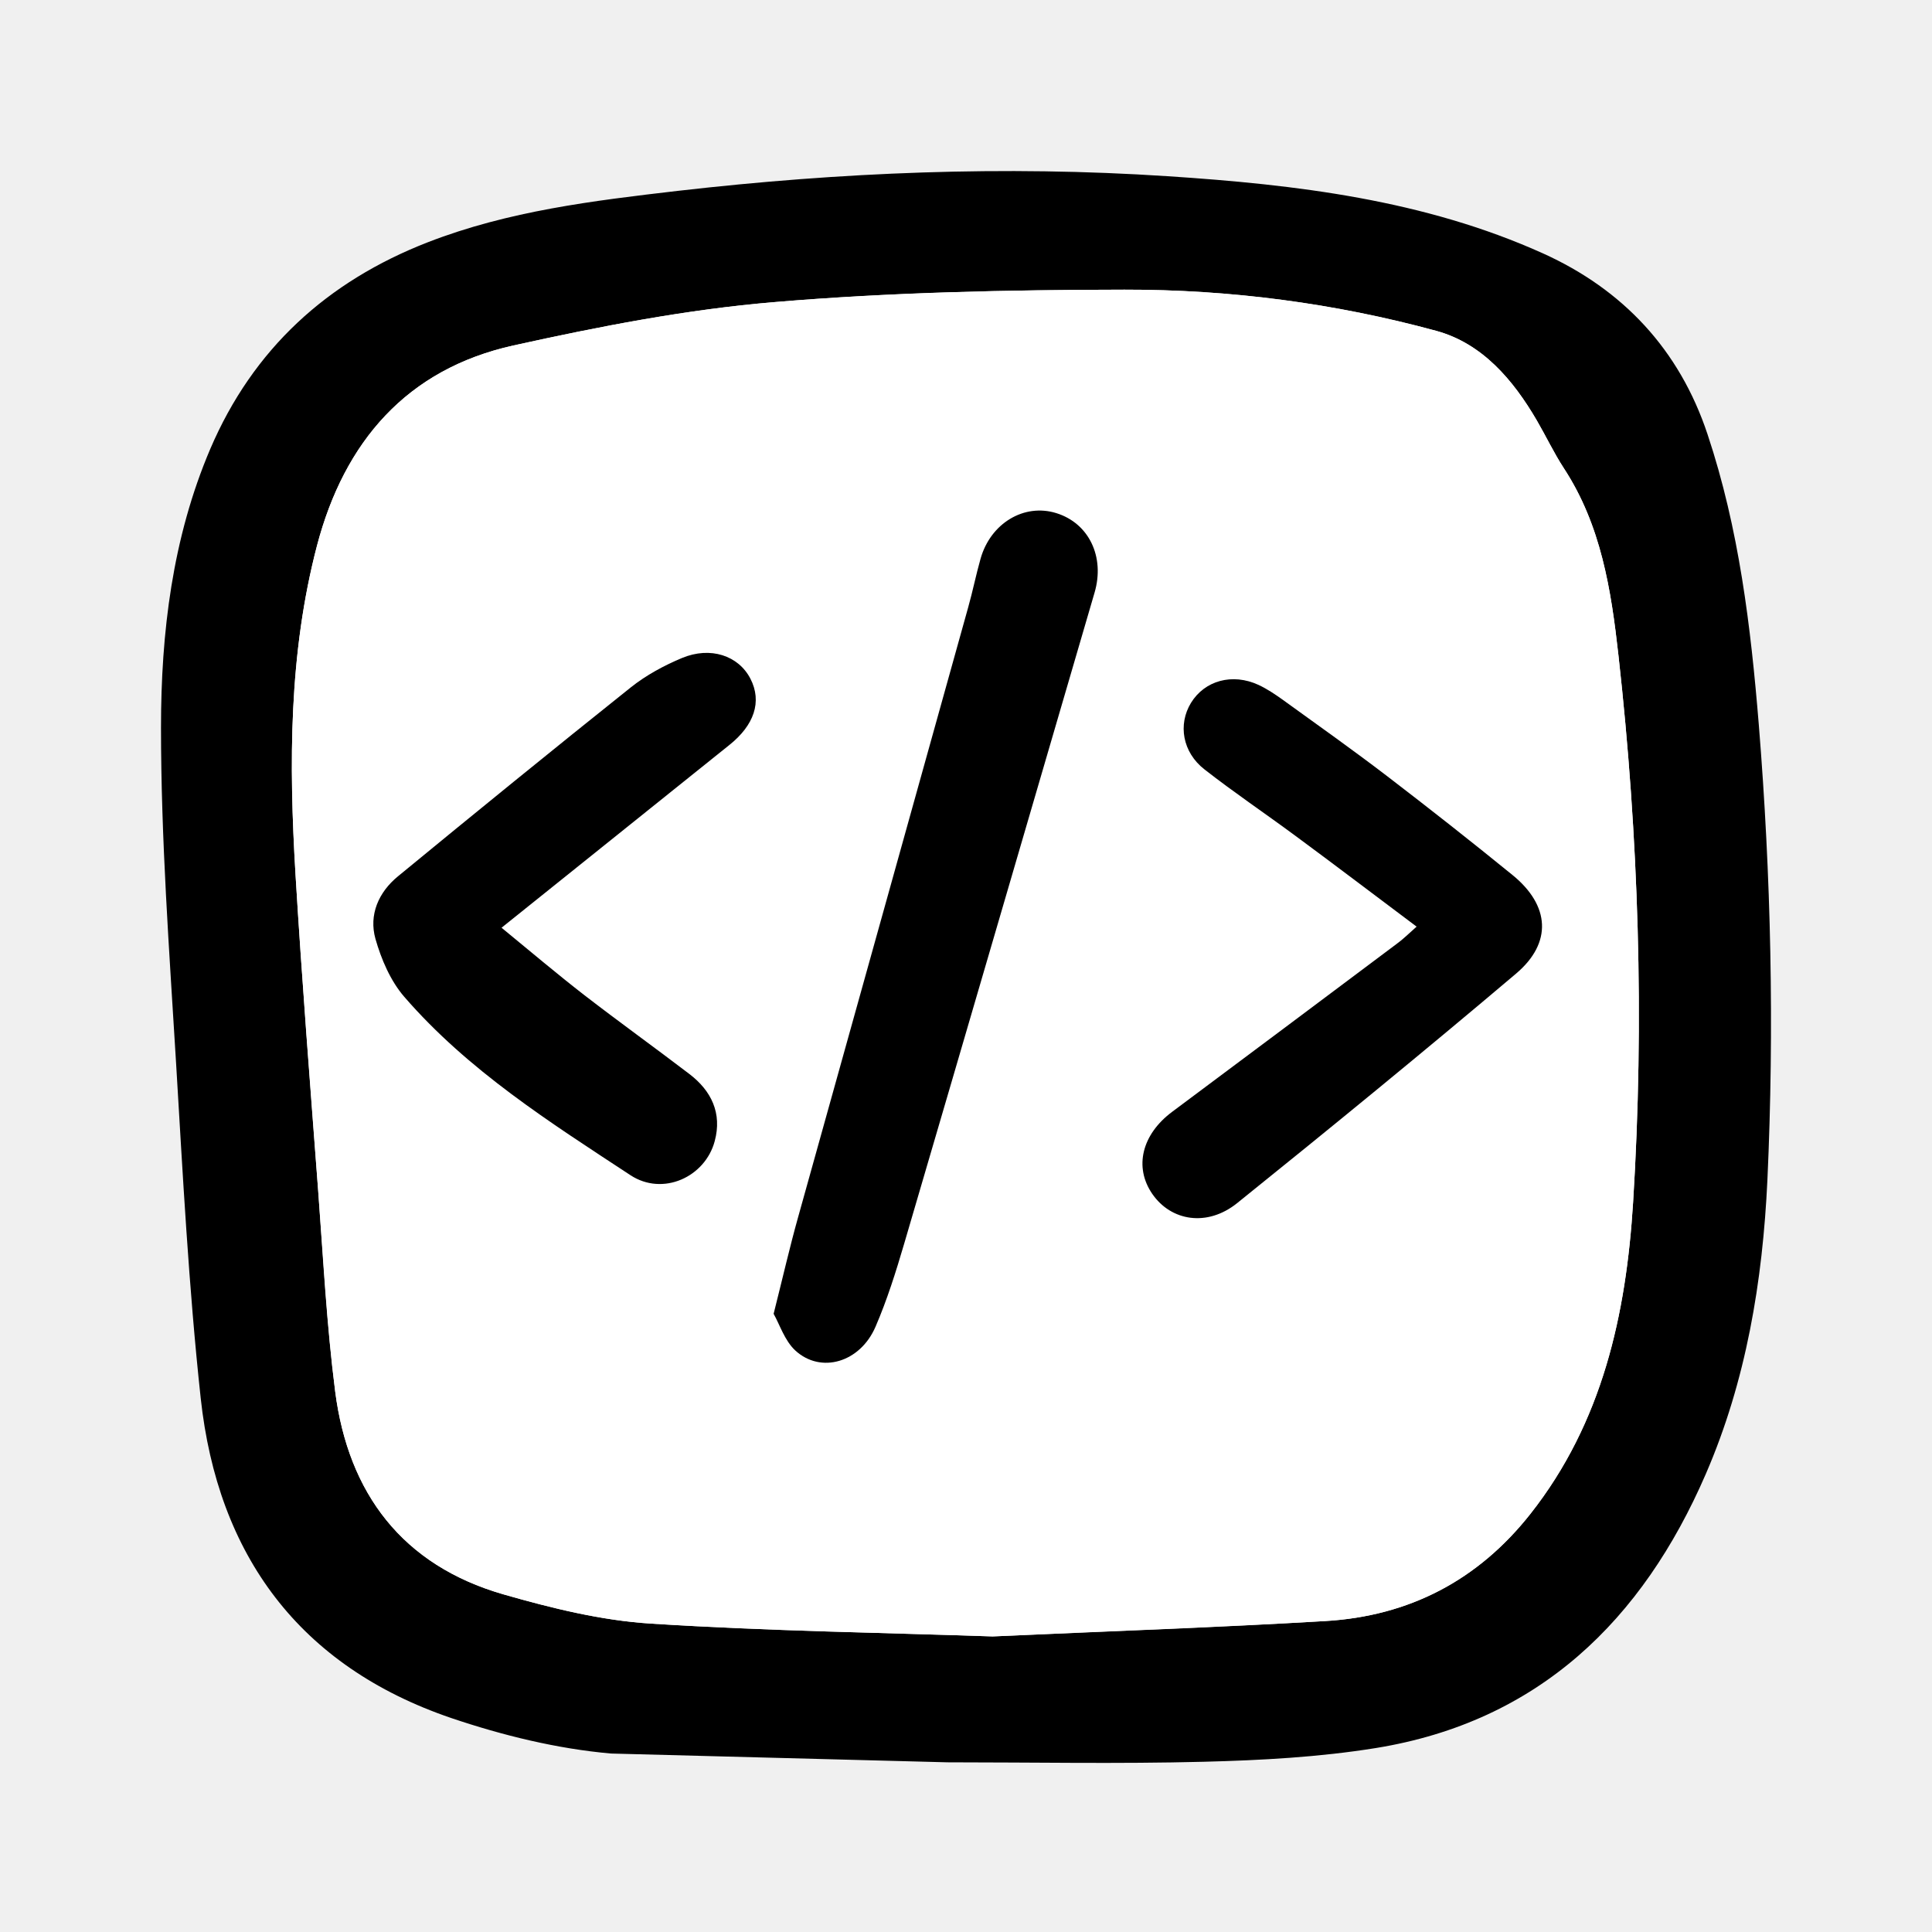
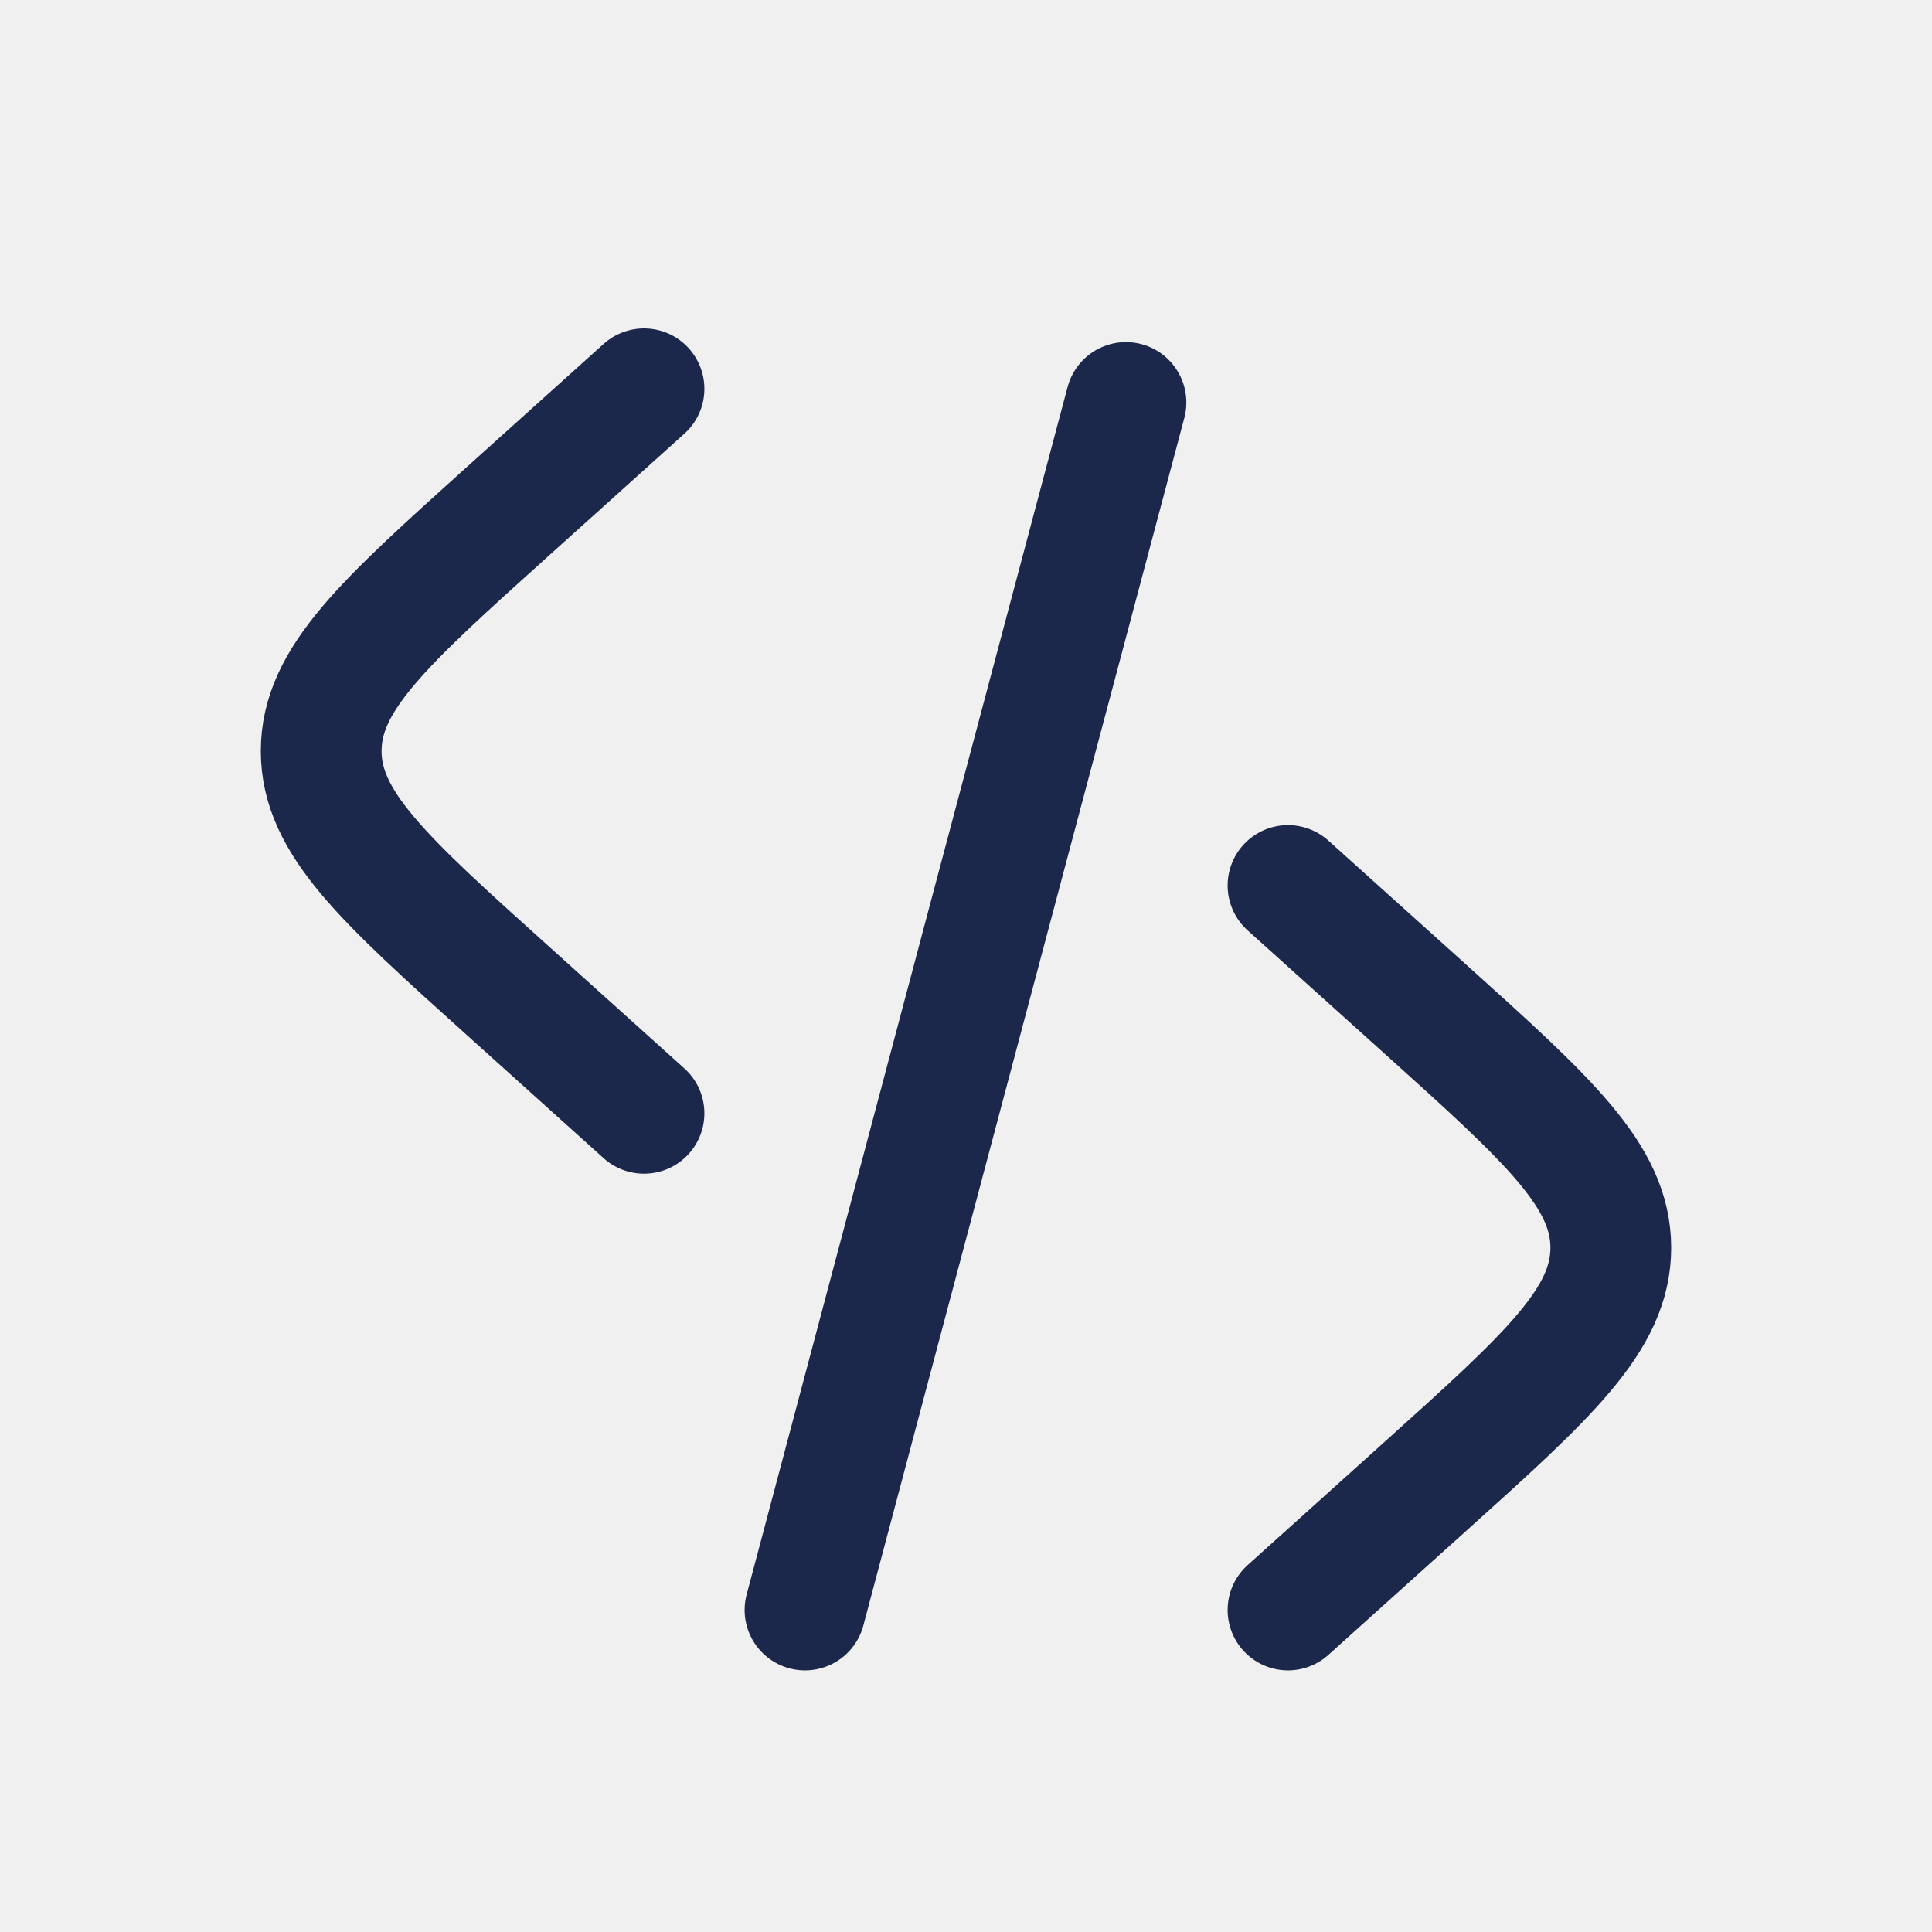
- <svg xmlns="http://www.w3.org/2000/svg" width="800px" height="800px" viewBox="0 0 960 960" fill="none">
-   <path d="M303.58 871.32C276.758 868.956 249.754 862.319 224.204 853.681C148.738 827.95 108.186 772.76 99.73 694.747C93.729 639.284 90.82 583.457 87.456 527.63C84.091 472.258 80 416.886 80 361.513C80 314.415 85.637 267.317 104.458 223.128C125.734 173.393 162.558 139.842 212.566 120.385C252.572 104.837 294.67 99.745 336.858 94.835C417.78 85.561 498.884 82.197 580.169 87.561C644.088 91.744 707.644 99.29 766.744 125.931C806.386 143.843 834.482 173.666 848.484 215.854C864.123 262.771 869.942 311.233 873.943 360.149C880.034 435.434 881.671 510.809 878.216 586.276C875.852 636.738 867.669 686.11 847.575 732.48C816.115 805.128 764.471 855.5 683.64 868.593C655.454 873.139 626.631 874.685 598.081 875.412C555.711 876.503 513.25 875.685 470.789 875.685L303.58 871.32ZM493.247 813.129C552.71 810.493 605.628 808.674 658.545 805.492C700.097 803.037 734.375 785.307 760.47 752.211C796.294 706.749 808.023 653.013 811.478 597.459C817.115 506.718 814.297 416.067 804.204 325.689C800.567 293.048 795.567 260.952 777.018 232.584C772.108 225.037 768.199 216.763 763.653 208.944C751.832 188.668 736.466 170.574 713.645 164.391C663.091 150.571 610.992 143.843 558.711 143.934C500.702 144.025 442.511 145.298 384.775 150.116C341.223 153.753 297.852 162.209 255.118 171.665C202.11 183.394 171.105 219.491 157.558 270.954C143.464 324.598 143.555 379.425 146.829 434.343C150.011 486.806 154.193 539.268 158.103 591.731C160.649 625.009 162.377 658.378 166.559 691.474C173.105 742.118 200.019 777.76 250.118 792.217C274.03 799.127 298.852 805.219 323.493 806.765C382.138 810.493 440.875 811.311 493.247 813.129Z" fill="#000000" />
-   <path d="M493.247 813.13C440.875 811.312 382.139 810.493 323.493 806.766C298.762 805.22 274.031 799.037 250.118 792.218C200.019 777.761 173.106 742.119 166.559 691.475C162.286 658.47 160.558 625.01 158.103 591.732C154.103 539.269 150.011 486.897 146.829 434.344C143.556 379.517 143.465 324.69 157.558 270.954C171.106 219.583 202.11 183.395 255.119 171.666C297.853 162.21 341.223 153.754 384.775 150.117C442.512 145.207 500.703 144.025 558.712 143.934C611.084 143.844 663.092 150.663 713.645 164.392C736.467 170.666 751.833 188.669 763.653 208.945C768.199 216.764 772.109 225.038 777.019 232.585C795.567 260.862 800.568 293.049 804.205 325.69C814.297 416.068 817.116 506.719 811.479 597.46C808.024 653.014 796.294 706.75 760.471 752.212C734.376 785.308 700.188 803.038 658.546 805.493C605.628 808.584 552.711 810.403 493.247 813.13ZM384.412 652.832C387.321 658.015 389.776 666.107 395.141 671.017C407.87 682.837 427.327 677.018 435.056 659.197C440.784 645.922 445.148 632.011 449.24 618.1C480.881 510.265 512.341 402.339 543.891 294.413C549.074 276.683 541.073 259.953 524.797 254.952C508.886 250.042 492.247 259.953 487.246 277.592C484.973 285.593 483.336 293.776 481.063 301.868C452.877 402.793 424.691 503.718 396.595 604.734C392.413 619.736 388.958 634.92 384.412 652.832ZM249.209 460.984C288.397 429.616 325.311 399.884 362.408 370.334C374.774 360.514 378.865 348.694 372.955 337.328C367.045 325.872 353.134 321.144 338.95 327.054C330.04 330.782 321.129 335.601 313.582 341.602C274.758 372.607 236.298 403.975 197.837 435.526C188.199 443.436 183.289 454.71 186.653 466.621C189.472 476.805 194.109 487.534 200.928 495.353C232.661 531.995 273.303 557.727 313.31 584.003C329.494 594.641 350.497 584.913 355.225 567.092C358.862 553.18 353.589 542.088 342.587 533.723C325.311 520.539 307.581 507.81 290.397 494.535C276.94 484.079 264.029 473.077 249.209 460.984ZM703.916 460.439C699.825 463.985 697.097 466.803 693.915 469.167C656.818 496.99 619.63 524.721 582.443 552.544C567.44 563.818 563.531 580.003 572.532 593.278C581.897 606.916 599.809 609.826 614.72 597.915C661.364 560.454 707.644 522.539 753.288 483.897C771.472 468.531 770.108 449.982 751.56 434.889C731.011 418.159 710.19 401.793 689.187 385.7C672.184 372.698 654.727 360.332 637.36 347.785C633.542 345.057 629.541 342.42 625.359 340.42C612.356 334.419 598.627 338.238 591.808 349.33C585.261 360.059 587.534 373.88 598.536 382.426C613.175 393.792 628.541 404.066 643.361 415.159C663.455 429.888 683.277 444.982 703.916 460.439Z" fill="white" />
-   <path d="M384.414 652.83C388.96 634.827 392.415 619.643 396.598 604.732C424.693 503.807 452.97 402.882 481.066 301.866C483.339 293.865 484.975 285.591 487.248 277.589C492.249 259.95 508.888 250.04 524.8 254.95C541.075 259.95 549.076 276.68 543.894 294.41C512.343 402.336 480.884 510.262 449.242 618.097C445.151 632.009 440.787 645.92 435.058 659.195C427.421 677.016 407.872 682.744 395.143 671.015C389.869 666.105 387.415 658.104 384.414 652.83Z" fill="#000000" />
-   <path d="M249.212 460.985C263.941 473.077 276.943 484.079 290.309 494.444C307.494 507.719 325.224 520.448 342.499 533.632C353.501 541.997 358.865 553.181 355.137 567.001C350.409 584.822 329.406 594.551 313.222 583.913C273.216 557.636 232.573 531.905 200.841 495.263C194.021 487.352 189.475 476.714 186.566 466.531C183.201 454.529 188.111 443.345 197.749 435.435C236.119 403.885 274.67 372.516 313.495 341.511C321.041 335.51 329.952 330.691 338.862 326.964C353.046 321.054 366.958 325.782 372.868 337.238C378.778 348.694 374.686 360.423 362.32 370.243C325.315 399.884 288.4 429.616 249.212 460.985Z" fill="#000000" />
-   <path d="M703.913 460.437C683.274 444.981 663.452 429.887 643.358 415.067C628.447 404.065 613.081 393.7 598.533 382.334C587.532 373.788 585.258 359.967 591.805 349.238C598.624 338.146 612.354 334.327 625.356 340.328C629.629 342.328 633.539 344.965 637.358 347.693C654.724 360.24 672.181 372.606 689.184 385.608C710.187 401.701 731.009 418.067 751.557 434.797C770.106 449.89 771.469 468.439 753.285 483.805C707.641 522.447 661.27 560.362 614.718 597.823C599.897 609.734 581.894 606.824 572.529 593.186C563.437 579.911 567.347 563.726 582.44 552.452C619.627 524.72 656.815 496.898 693.912 469.075C697.094 466.802 699.913 463.983 703.913 460.437Z" fill="#000000" />
+ <svg xmlns="http://www.w3.org/2000/svg" width="800px" height="800px" viewBox="0 0 24 24" fill="none">
+   <path d="M16 11L17.697 12.527C19.239 13.915 20.01 14.609 20.01 15.5C20.01 16.391 19.239 17.085 17.697 18.473L16 20" stroke="#1C274C" stroke-width="1.5" stroke-linecap="round" />
+   <path d="M13.987 5L11.993 12.5L10 20" stroke="#1C274C" stroke-width="1.5" stroke-linecap="round" />
+   <path d="M8 4.83L6.304 6.356C4.761 7.745 3.99 8.439 3.99 9.33C3.99 10.22 4.761 10.915 6.304 12.303L8 13.83" stroke="#1C274C" stroke-width="1.5" stroke-linecap="round" />
</svg>
